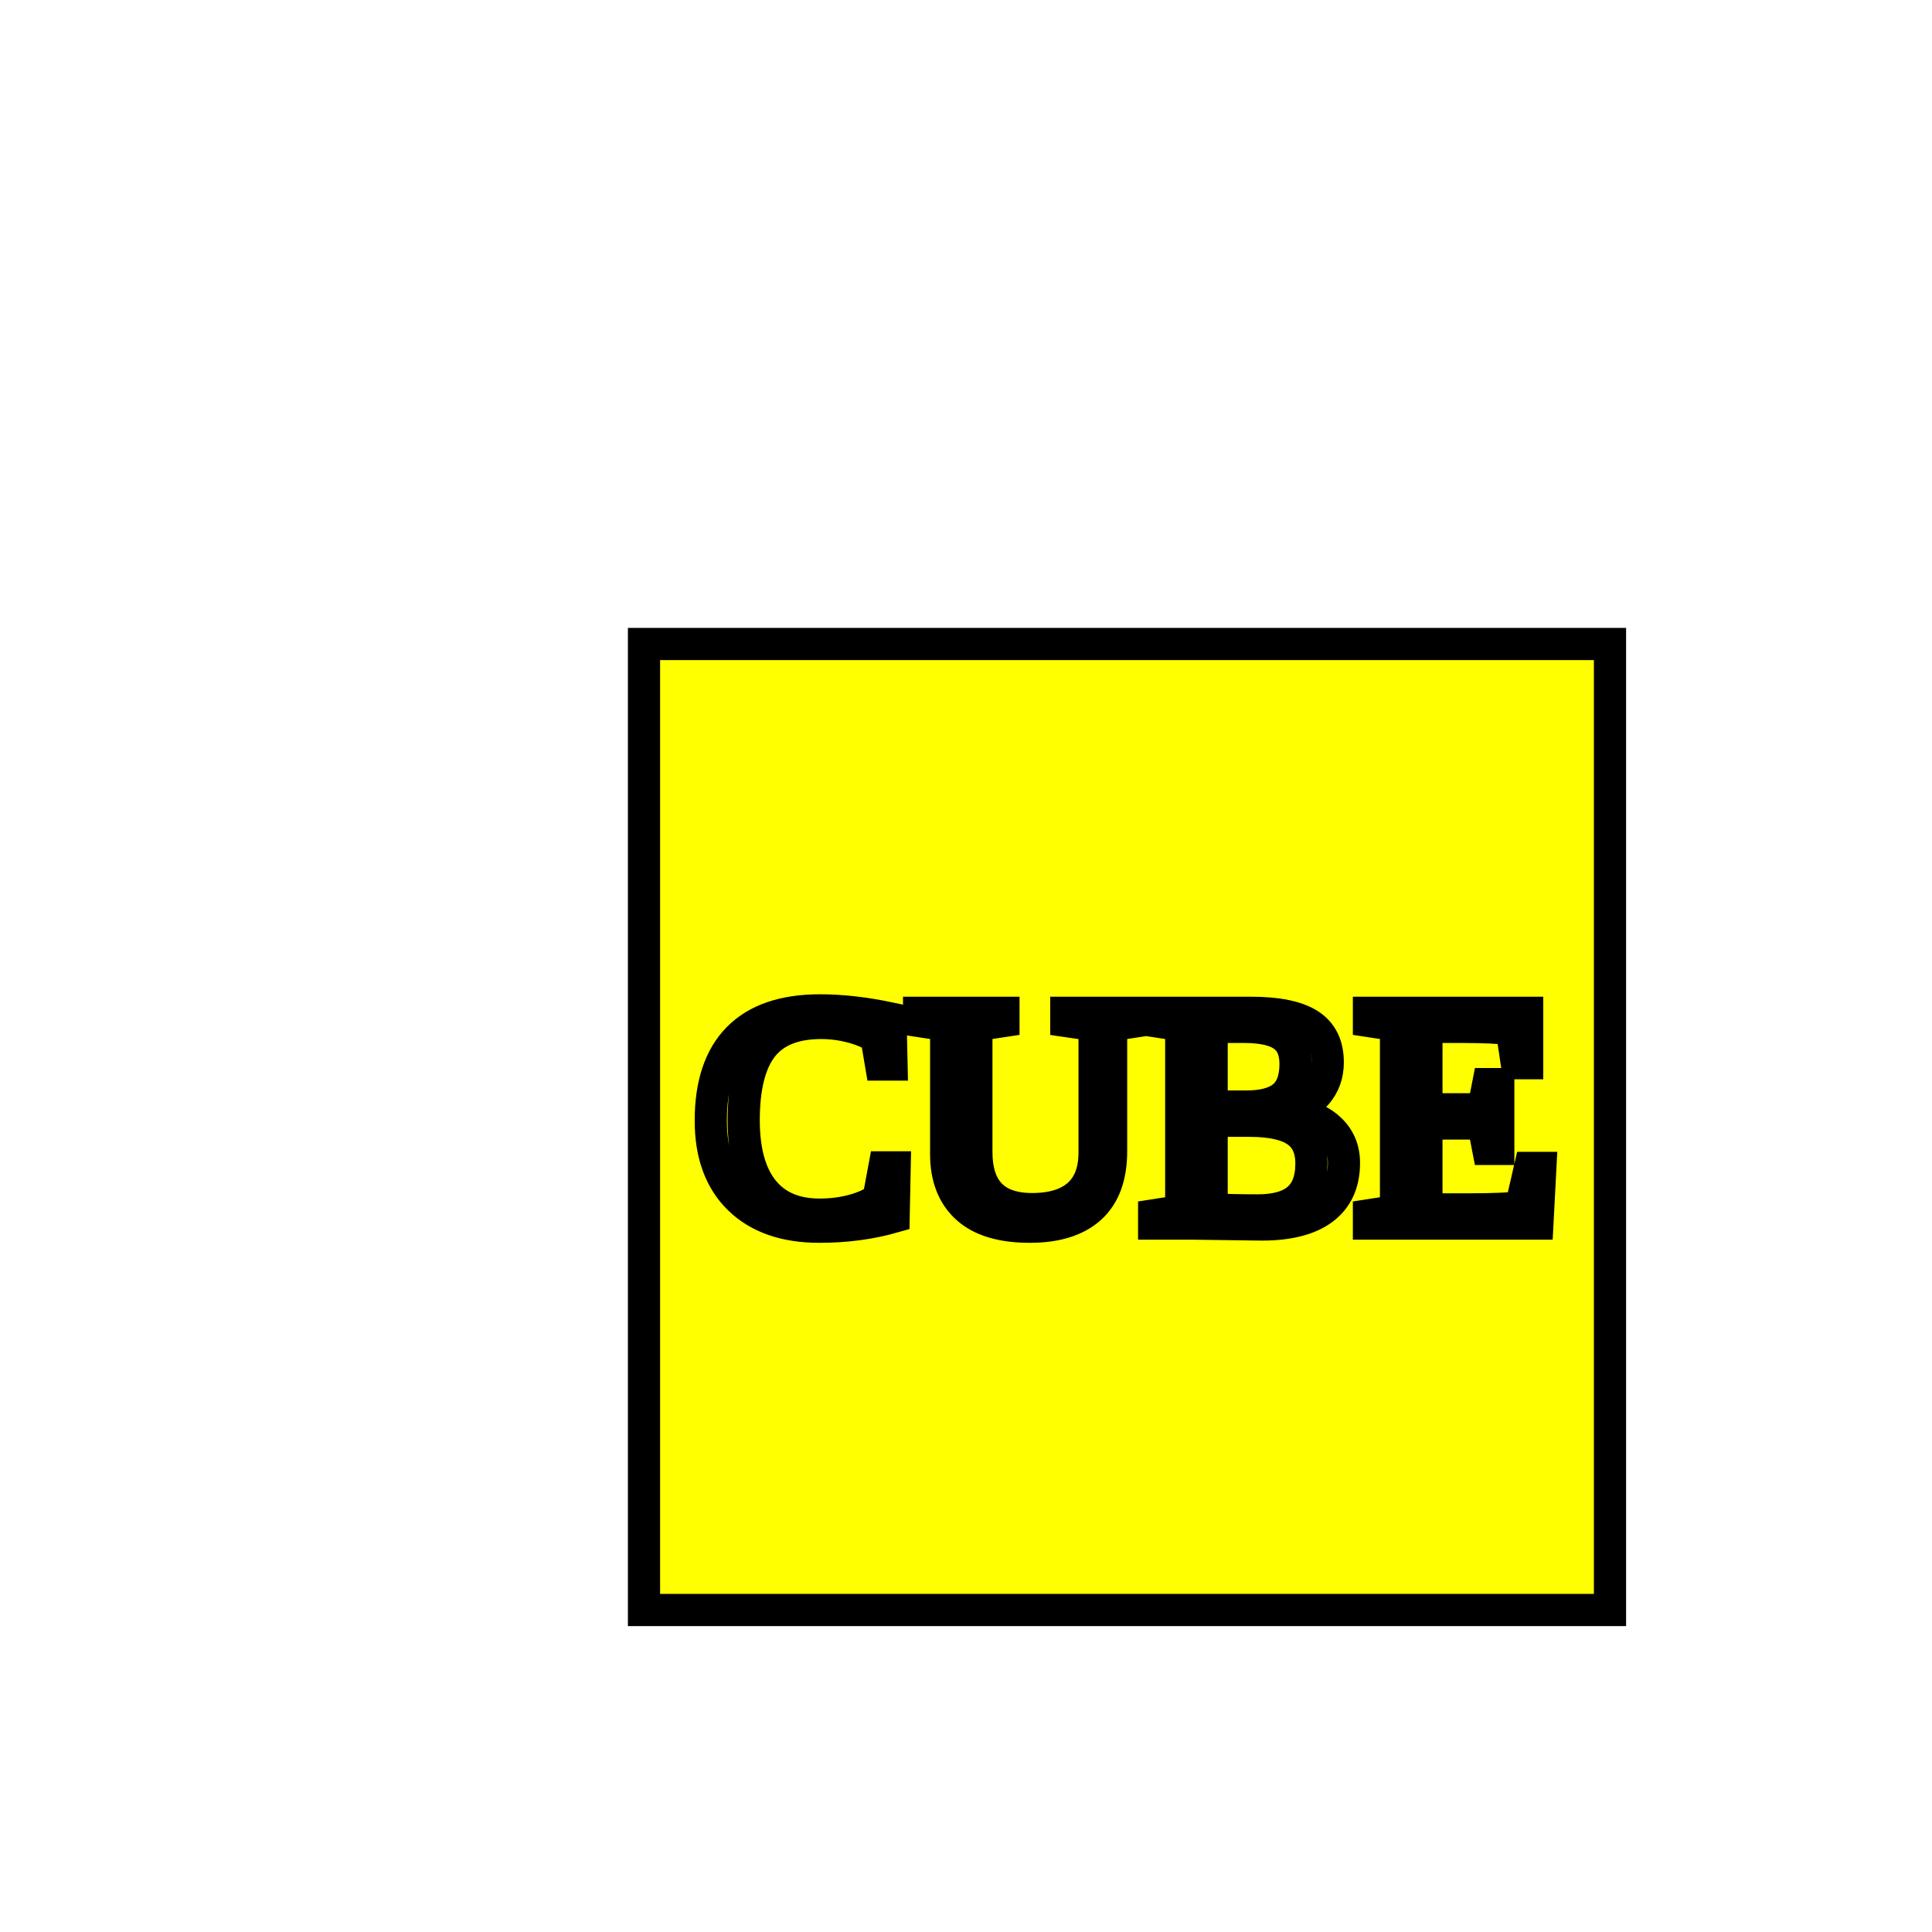
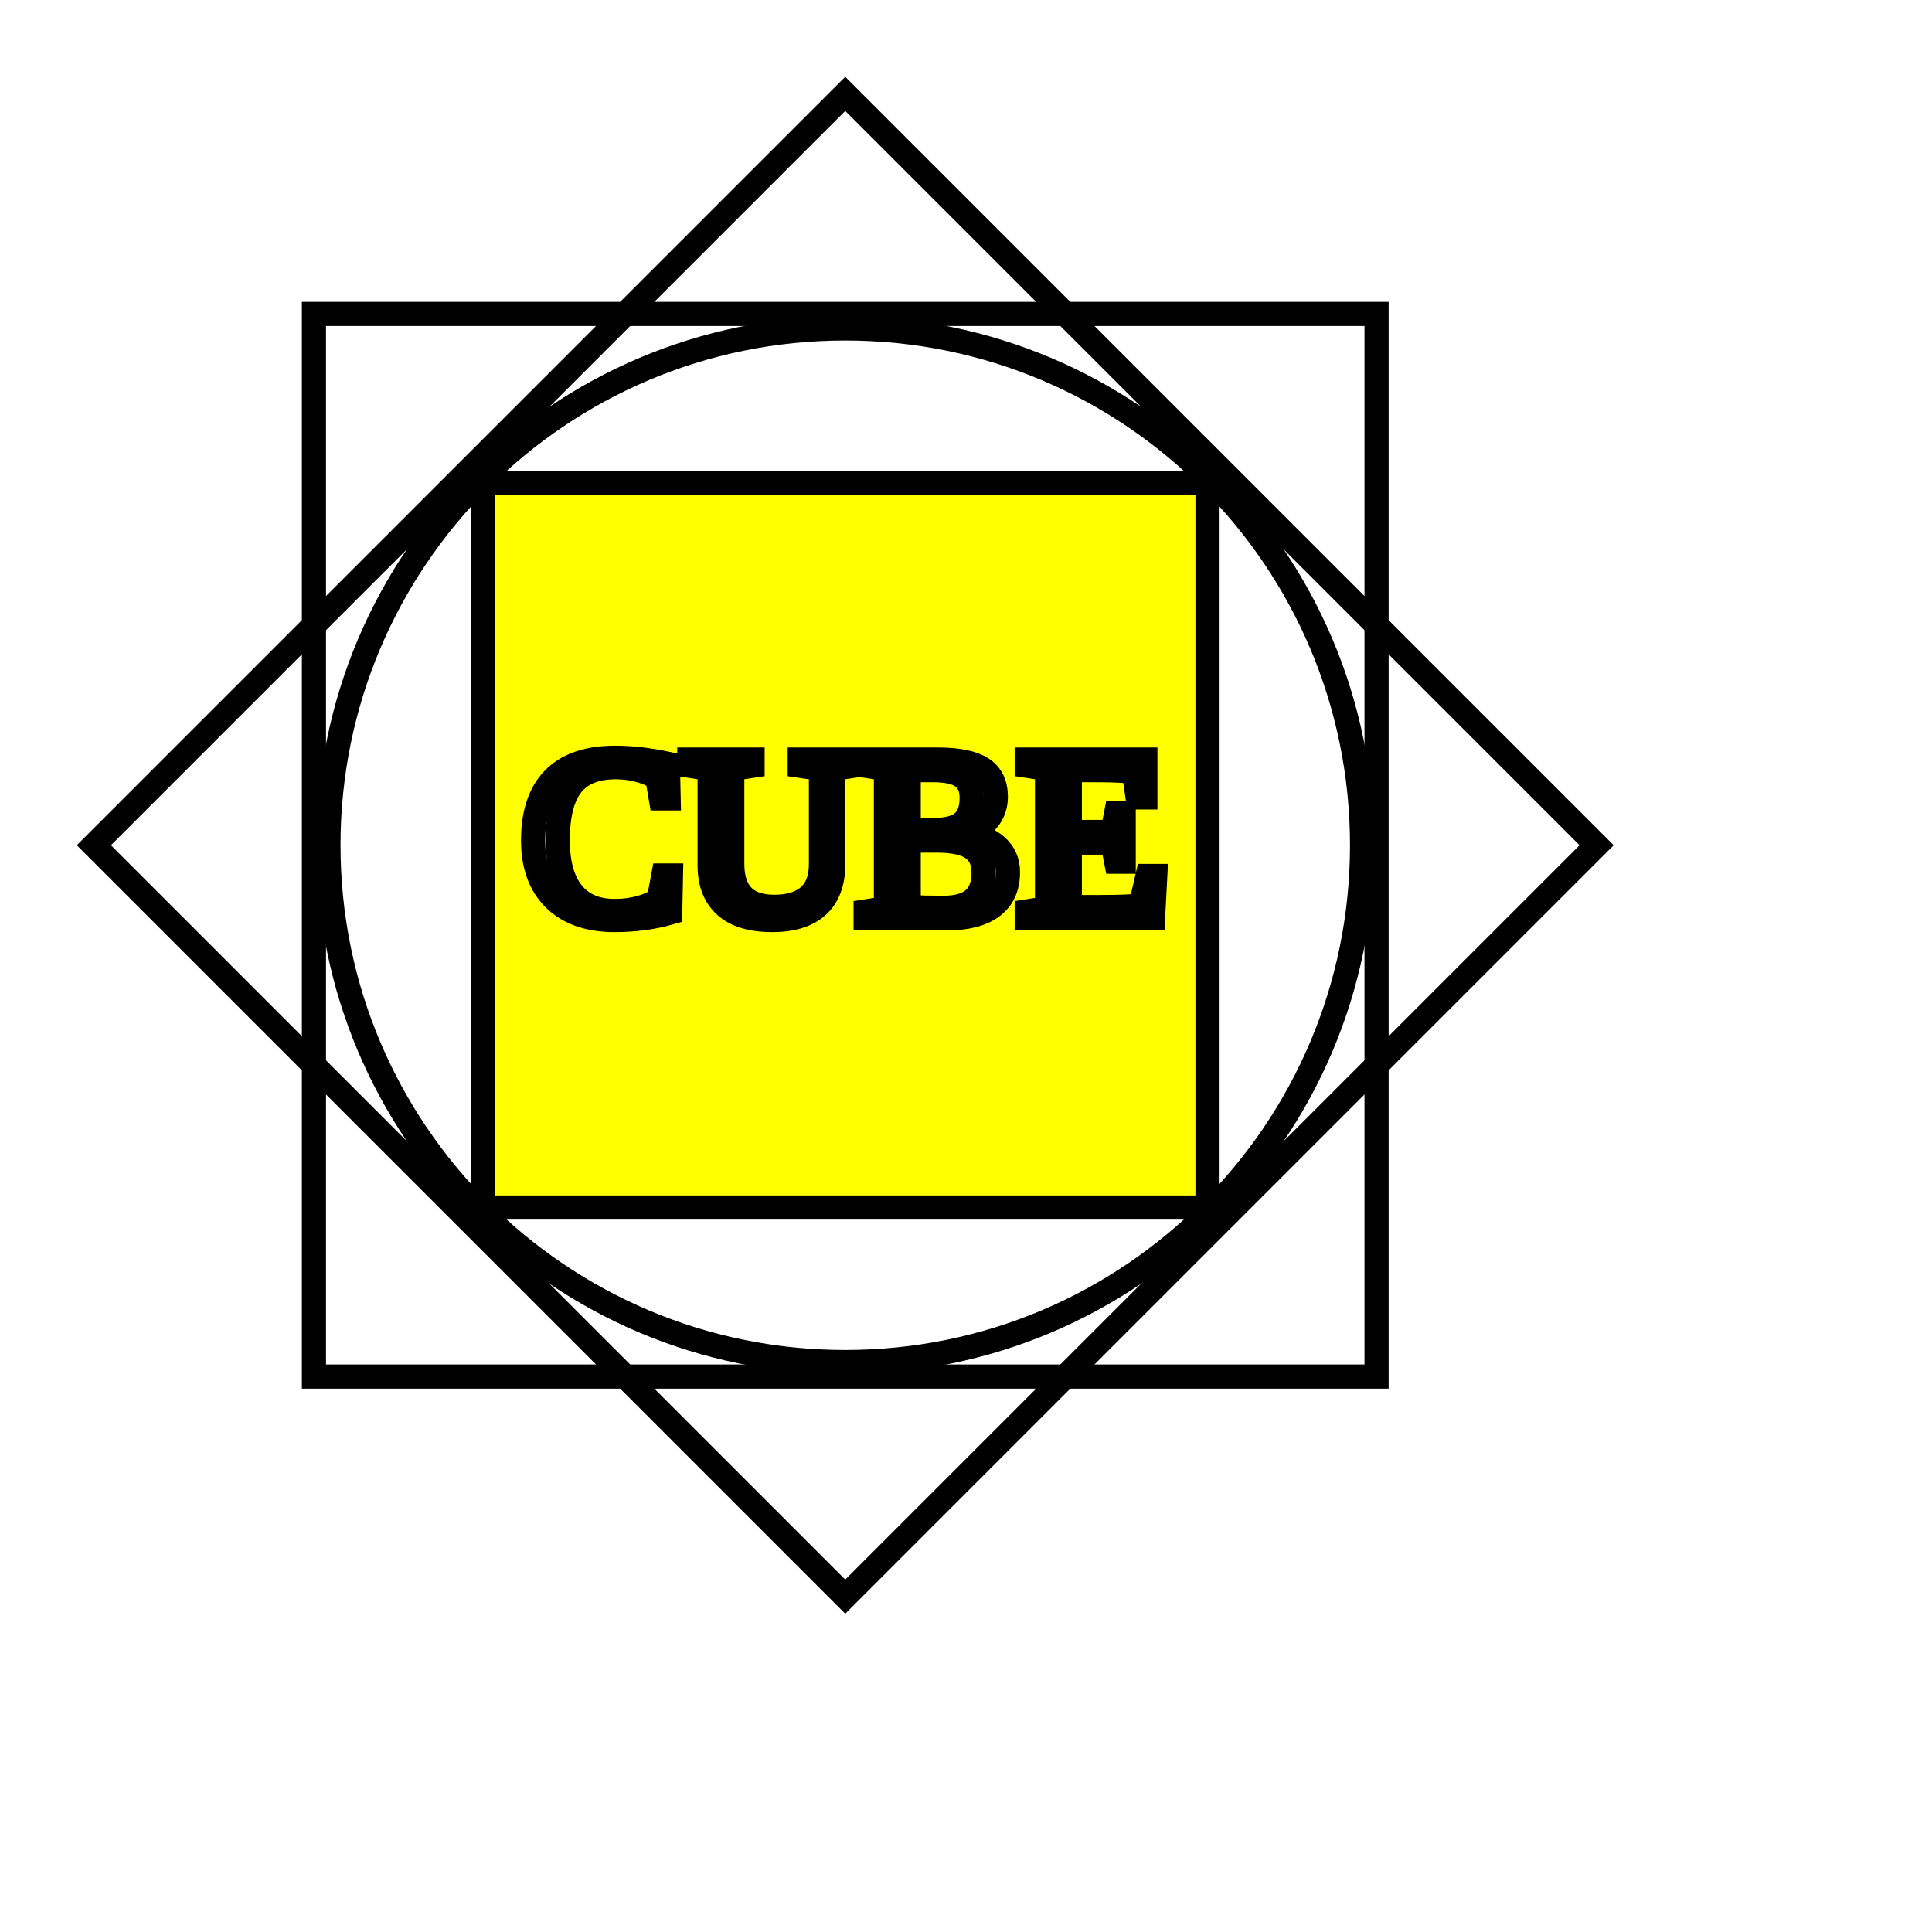
- <svg xmlns="http://www.w3.org/2000/svg" width="300" height="300">
+ <svg xmlns="http://www.w3.org/2000/svg" width="400" height="400">
  <rect x="100" y="100" width="150" height="150" fill="yellow" stroke="black" stroke-width="5" />
  <text x="175" y="190" font-size="50" text-anchor="middle" fill="none" stroke="black" stroke-width="5">CUBE</text>
+   <circle cx="175" cy="175" r="107" fill="none" stroke="black" stroke-width="5" />
+   <rect x="65" y="65" width="220" height="220" fill="none" stroke="black" stroke-width="5" />
+   <rect x="65" y="65" width="220" height="220" fill="none" stroke="black" stroke-width="5" transform="rotate(45, 175 ,175)" />
</svg>
